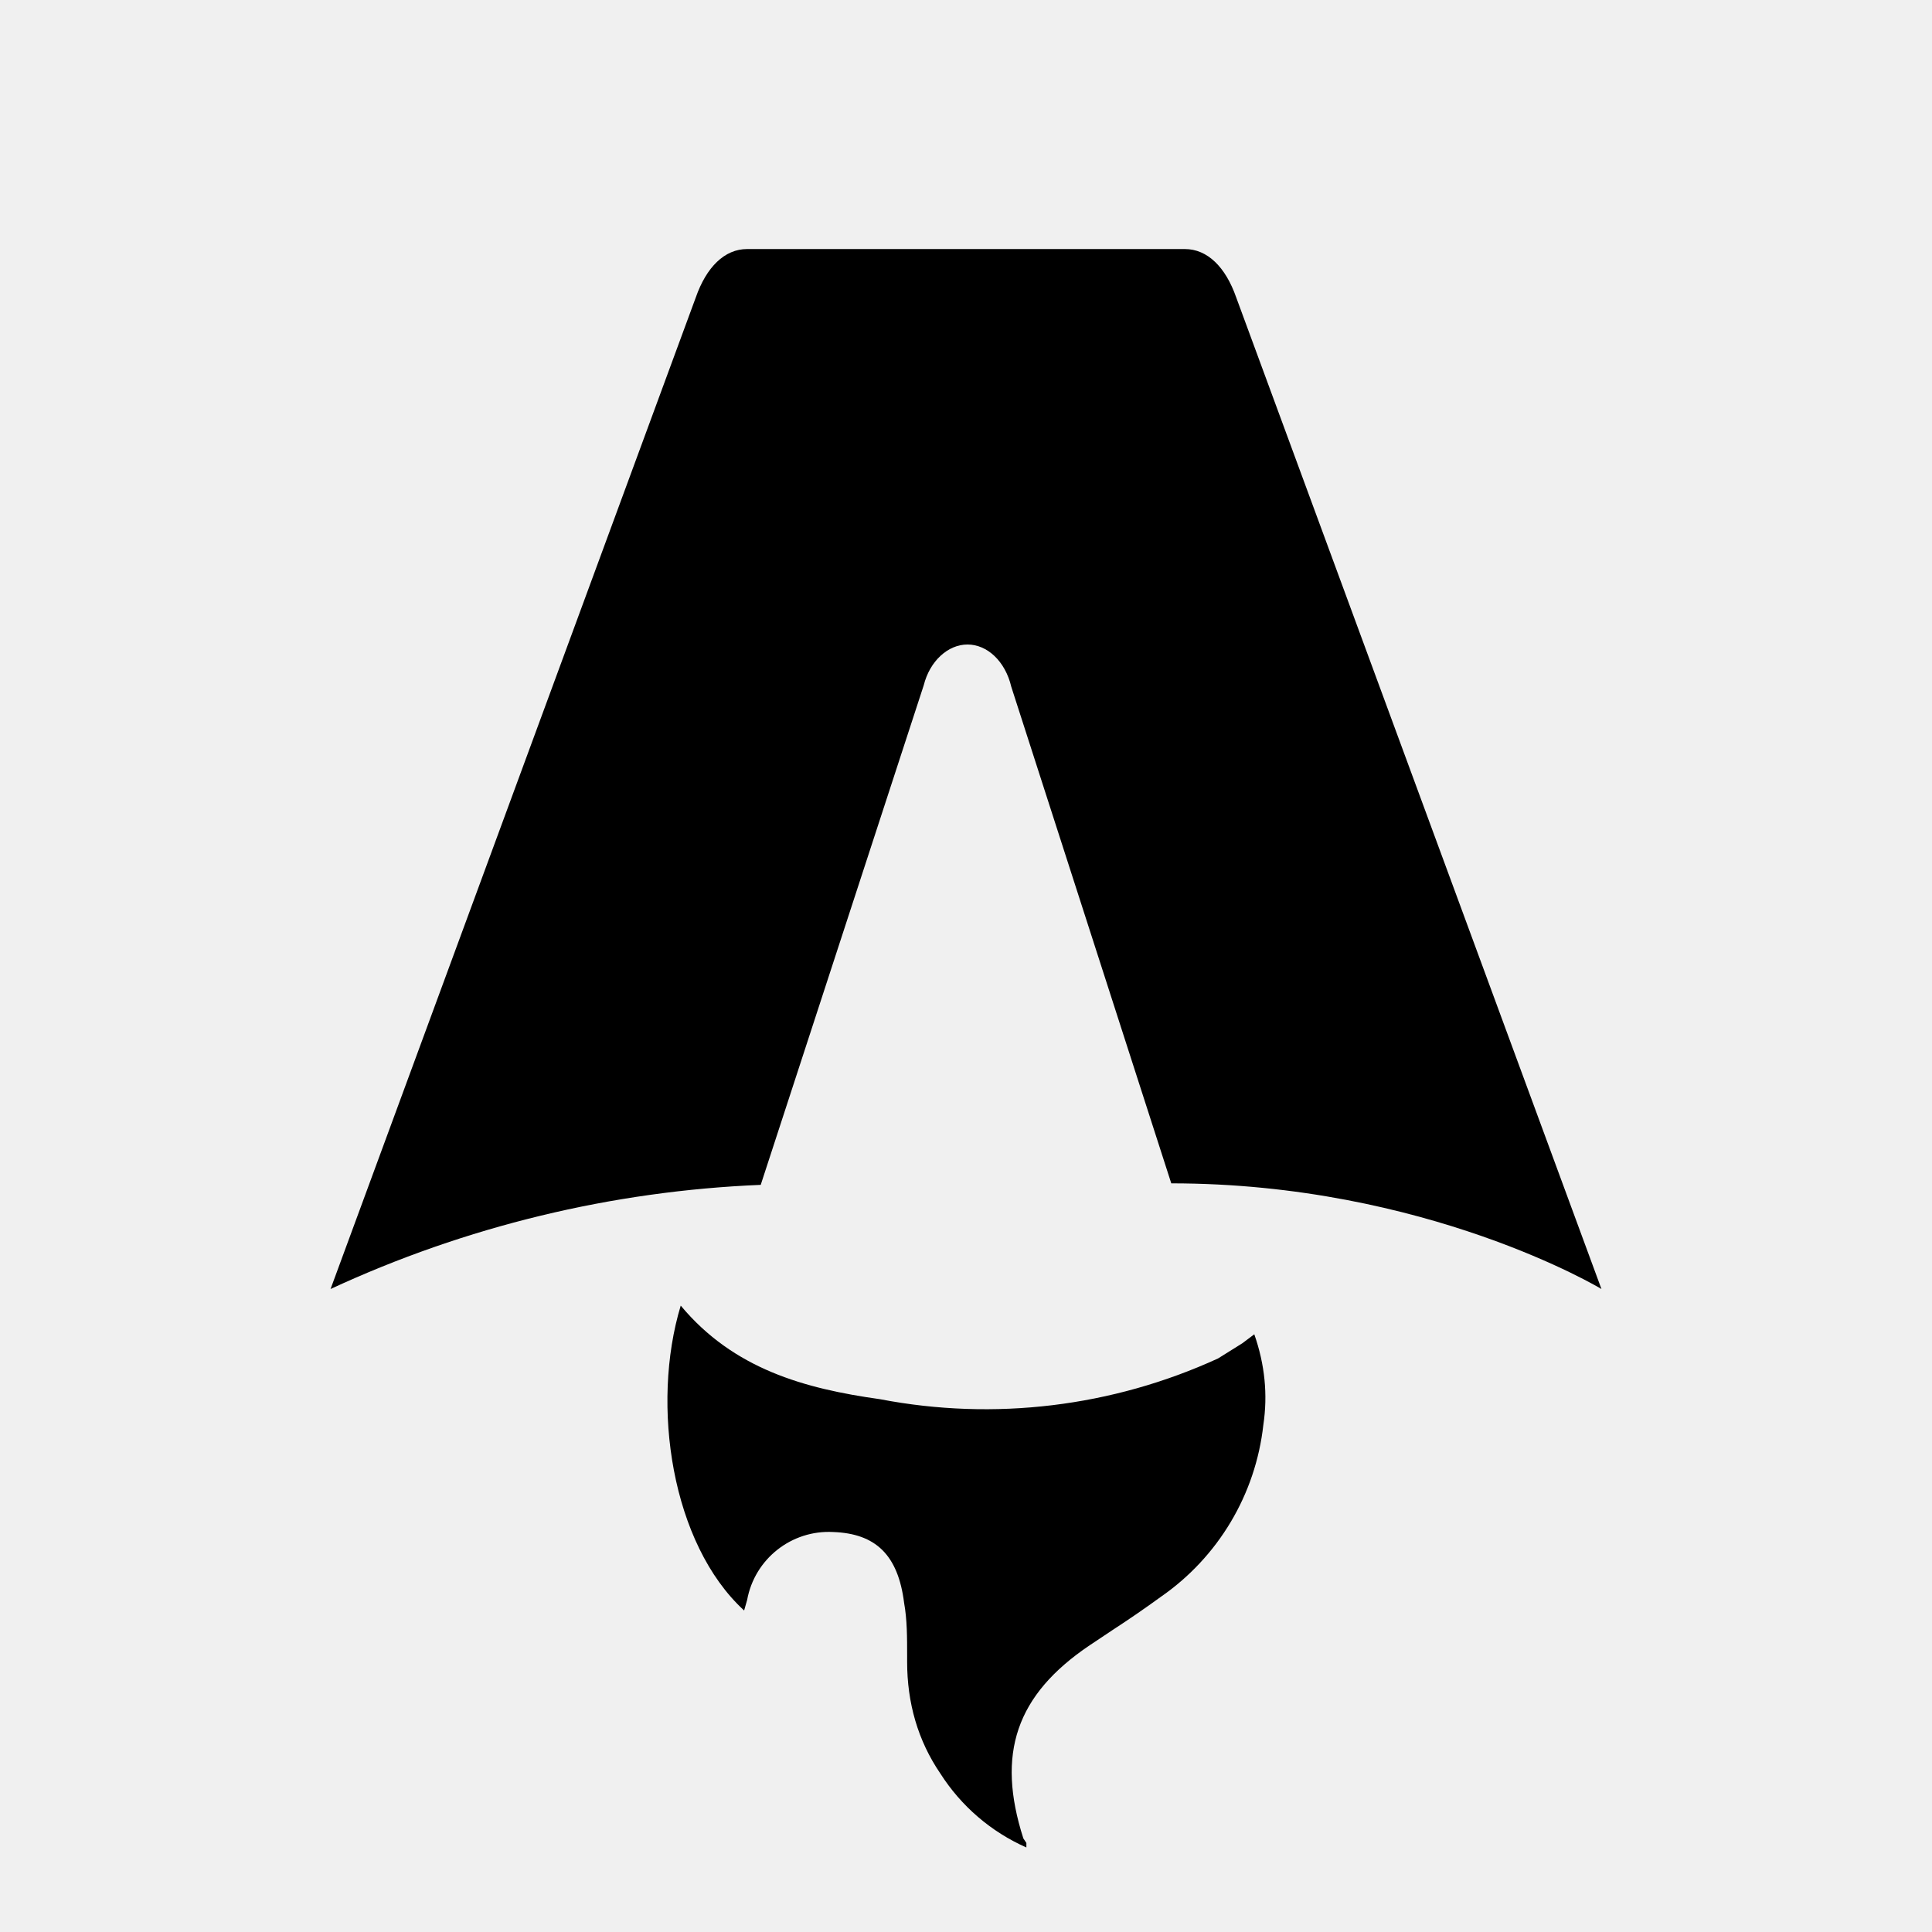
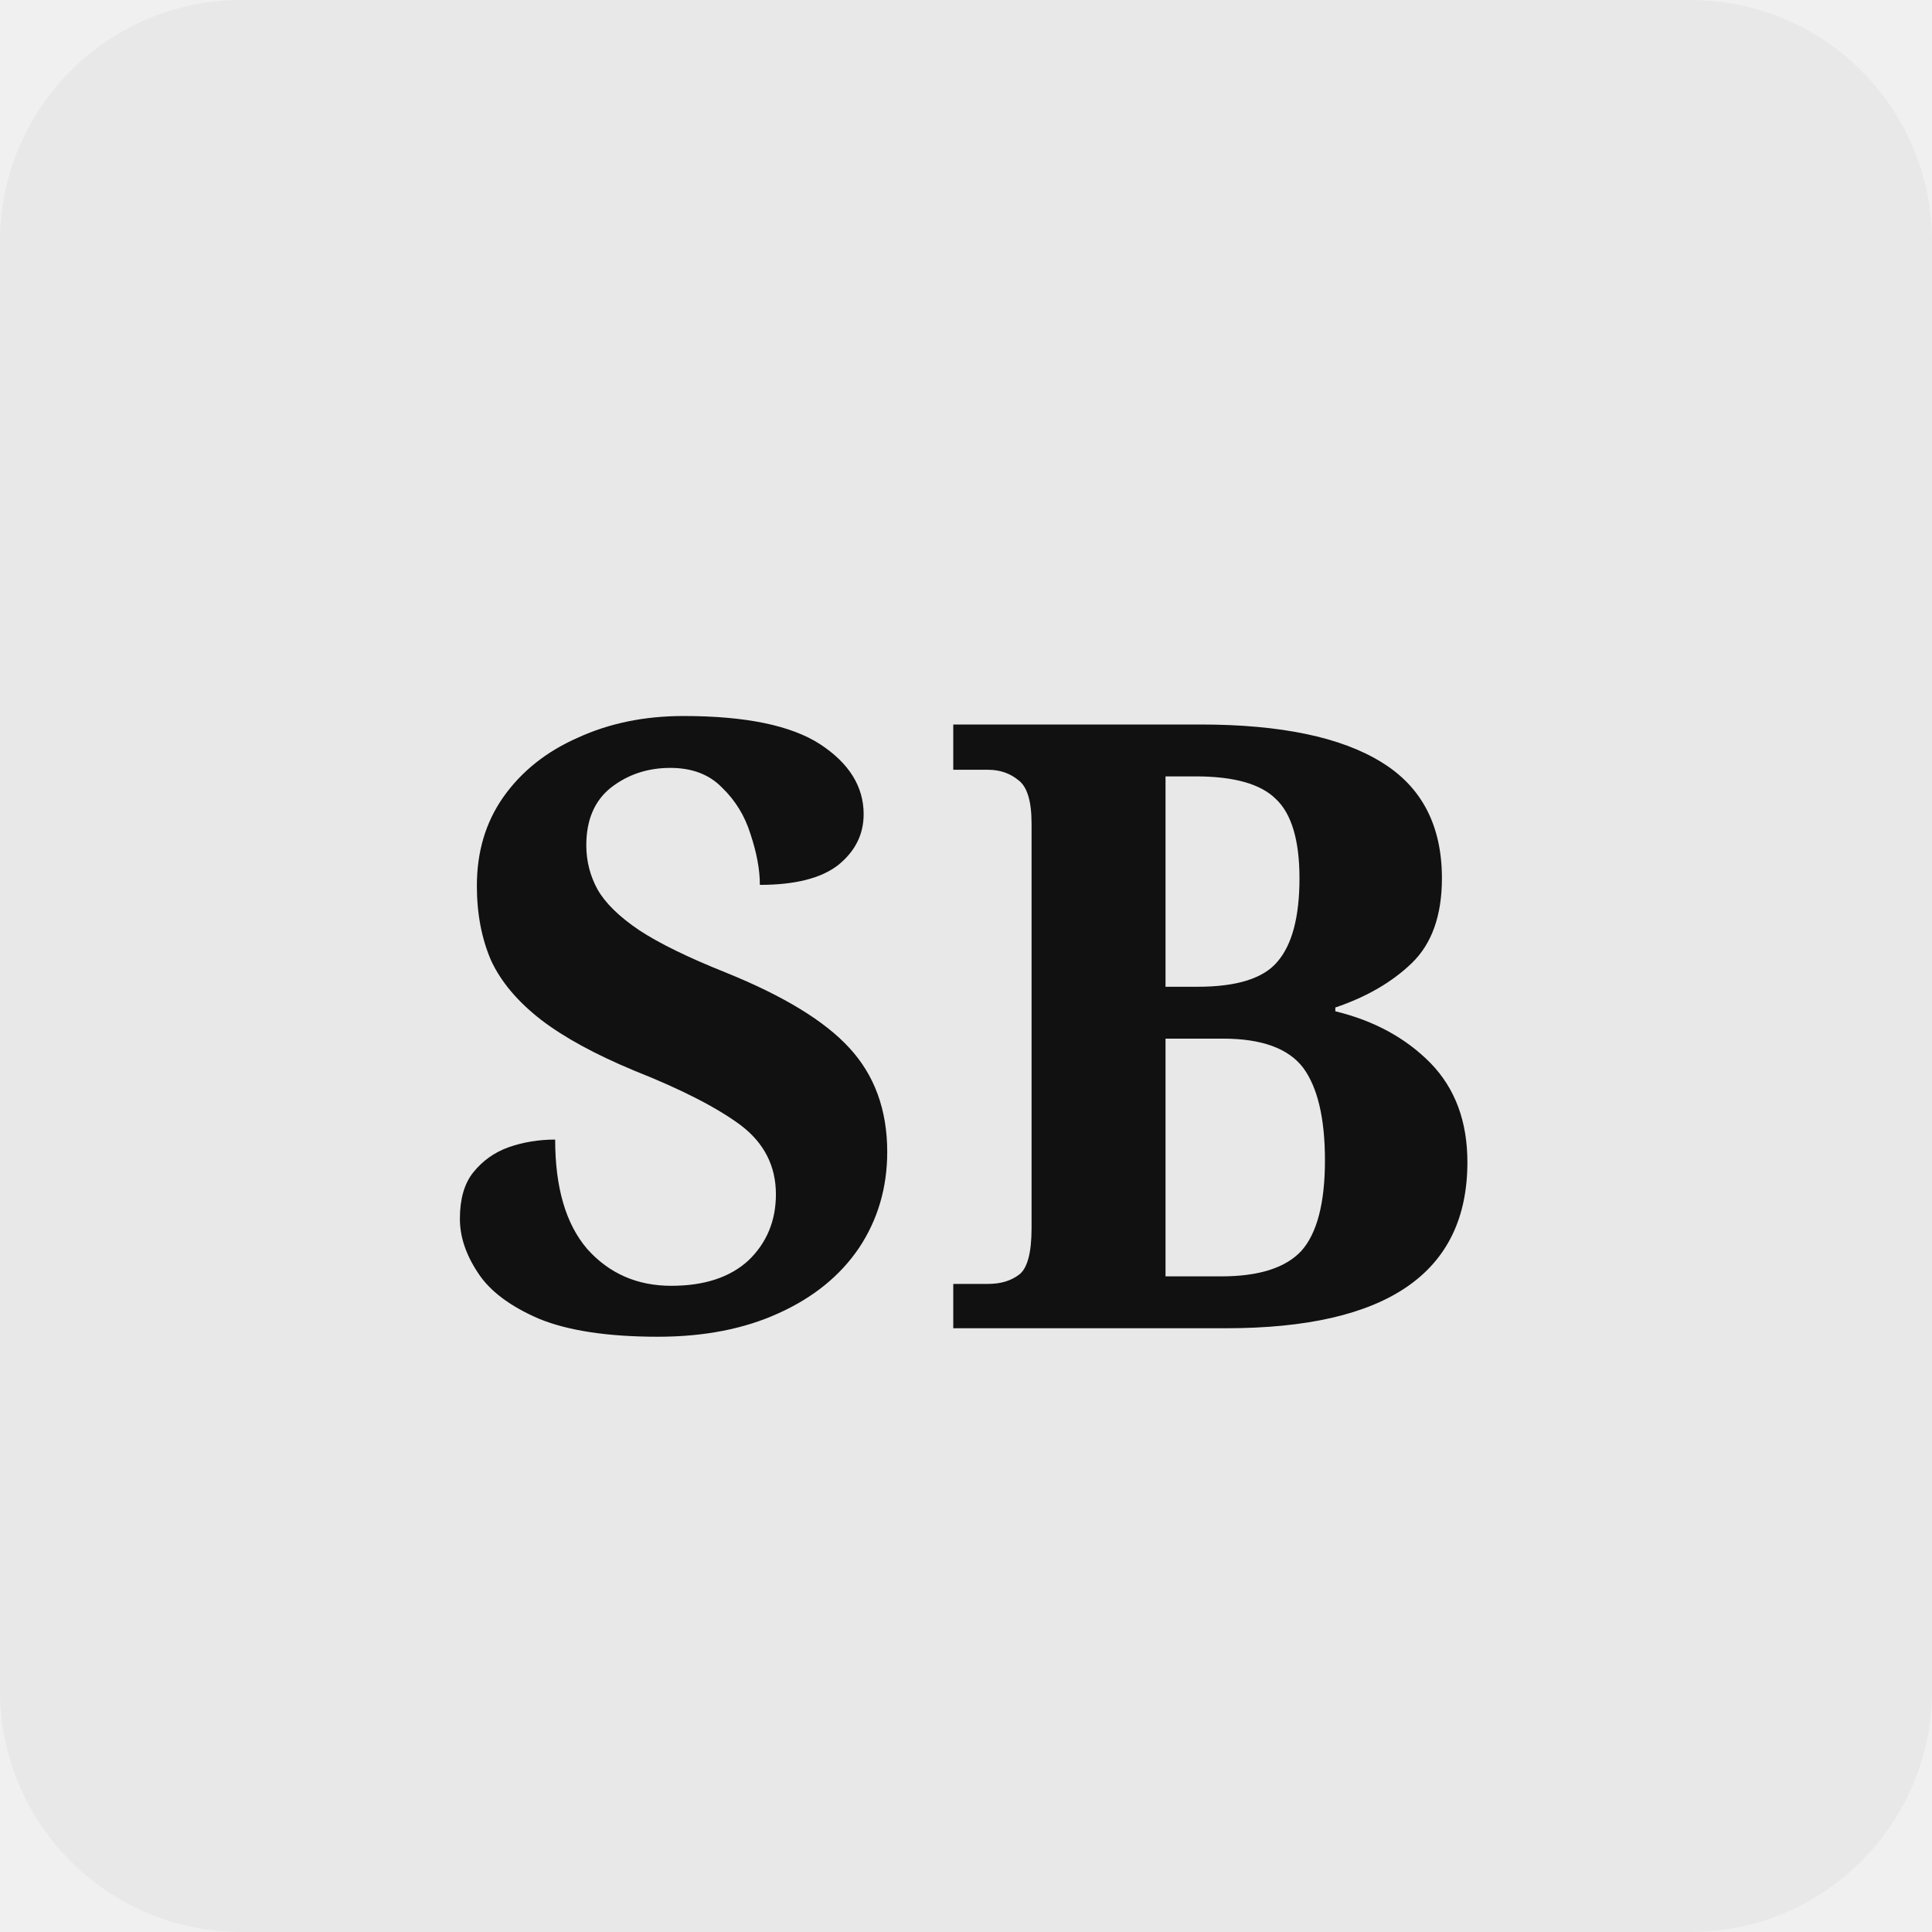
- <svg xmlns="http://www.w3.org/2000/svg" fill="none" viewBox="0 0 128 128">
-   <path d="M50.4 78.5a75.1 75.1 0 0 0-28.5 6.9l24.2-65.7c.7-2 1.9-3.2 3.4-3.2h29c1.5 0 2.7 1.2 3.4 3.2l24.2 65.7s-11.6-7-28.5-7L67 45.5c-.4-1.7-1.6-2.8-2.9-2.8-1.3 0-2.5 1.1-2.9 2.7L50.4 78.5Zm-1.1 28.2Zm-4.2-20.2c-2 6.6-.6 15.8 4.2 20.2a17.5 17.5 0 0 1 .2-.7 5.5 5.5 0 0 1 5.7-4.5c2.8.1 4.3 1.5 4.7 4.7.2 1.1.2 2.3.2 3.5v.4c0 2.7.7 5.2 2.2 7.4a13 13 0 0 0 5.7 4.9v-.3l-.2-.3c-1.8-5.6-.5-9.5 4.4-12.8l1.5-1a73 73 0 0 0 3.2-2.2 16 16 0 0 0 6.8-11.4c.3-2 .1-4-.6-6l-.8.6-1.6 1a37 37 0 0 1-22.4 2.7c-5-.7-9.7-2-13.2-6.2Z" />
-   <style>
-         path { fill: #000; }
-         @media (prefers-color-scheme: dark) {
-             path { fill: #FFF; }
-         }
-     </style>
+ <svg xmlns="http://www.w3.org/2000/svg" viewBox="0 0 32 32">
+   <rect width="32" height="32" rx="4" fill="#e8e8e8" />
+   <text x="16" y="22" text-anchor="middle" font-family="Georgia, serif" font-size="14" font-weight="700" fill="#111">SB</text>
</svg>
